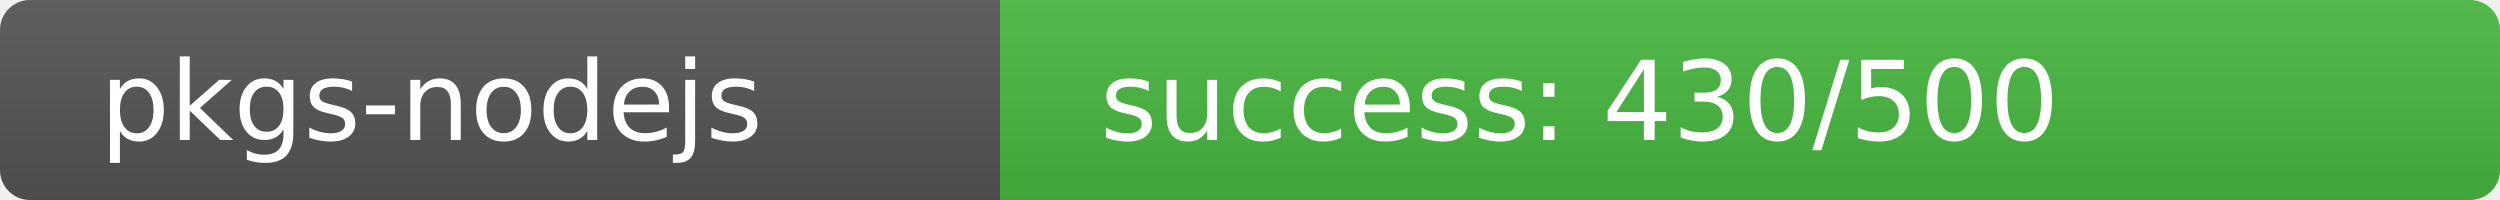
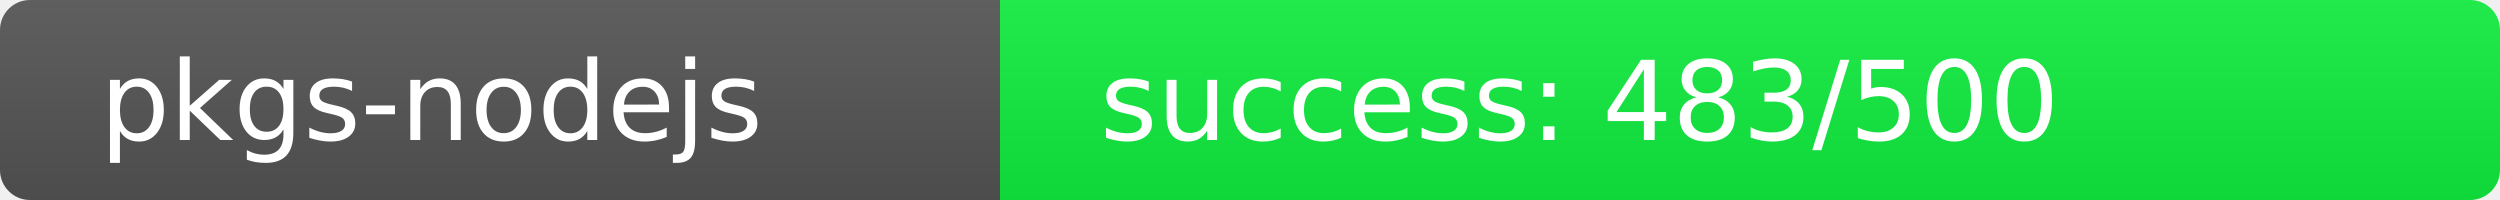
<svg xmlns="http://www.w3.org/2000/svg" width="250" height="20" role="img">
  <linearGradient id="s" x2="0" y2="100%">
    <stop offset="0" stop-color="#bbb" stop-opacity=".1" />
    <stop offset="1" stop-opacity=".1" />
  </linearGradient>
  <clipPath id="r">
    <rect width="250" height="20" rx="3" fill="#fff" />
  </clipPath>
  <g clip-path="url(#r)">
    <rect width="100" height="20" fill="#555" />
-     <rect x="100" width="150" height="20" fill="rgb(71,185,64)" />
+     <rect x="100" width="150" height="20" fill="rgb(17,239,64)" />
    <rect width="250" height="20" fill="url(#s)" />
  </g>
  <g fill="#fff" text-anchor="start" font-family="Verdana,Geneva,DejaVu Sans,sans-serif" text-rendering="geometricPrecision" font-size="110">
    <text x="100" y="140" transform="scale(.1)" fill="#fff">pkgs-nodejs</text>
-     <text x="1100" y="140" transform="scale(.1)" fill="#fff">success: 430/500</text>
+     <text x="1100" y="140" transform="scale(.1)" fill="#fff">success: 483/500</text>
  </g>
</svg>
